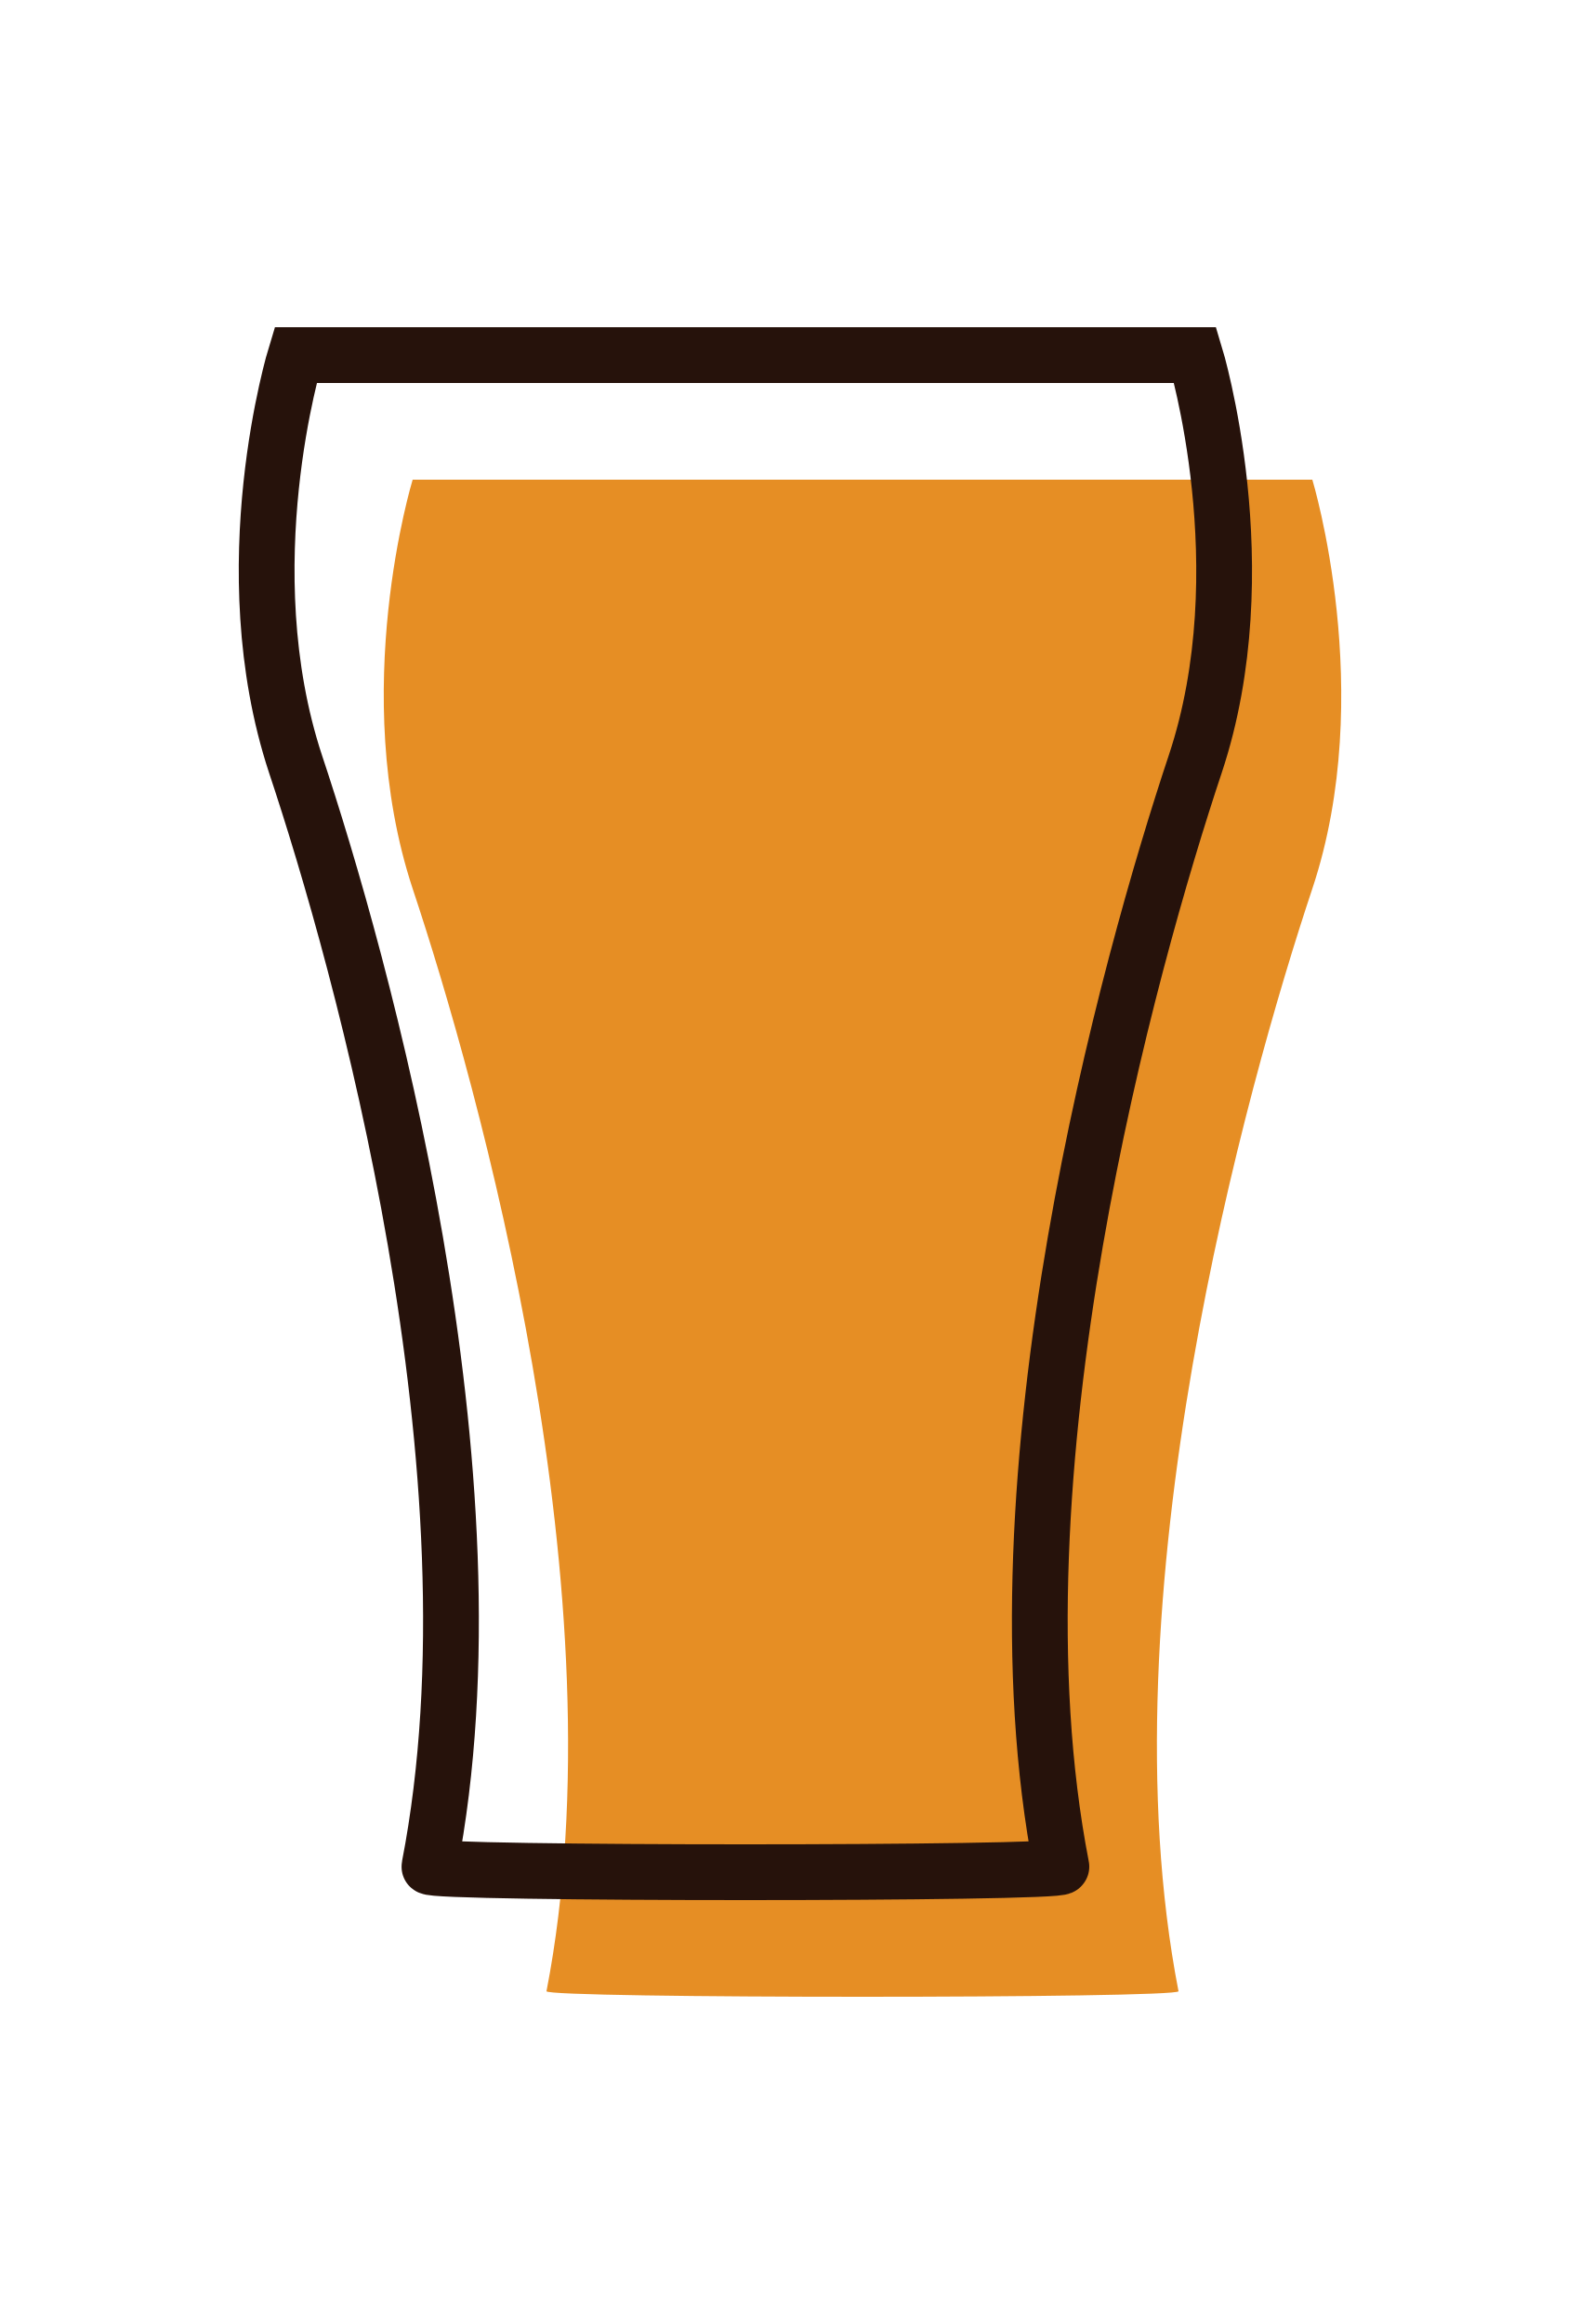
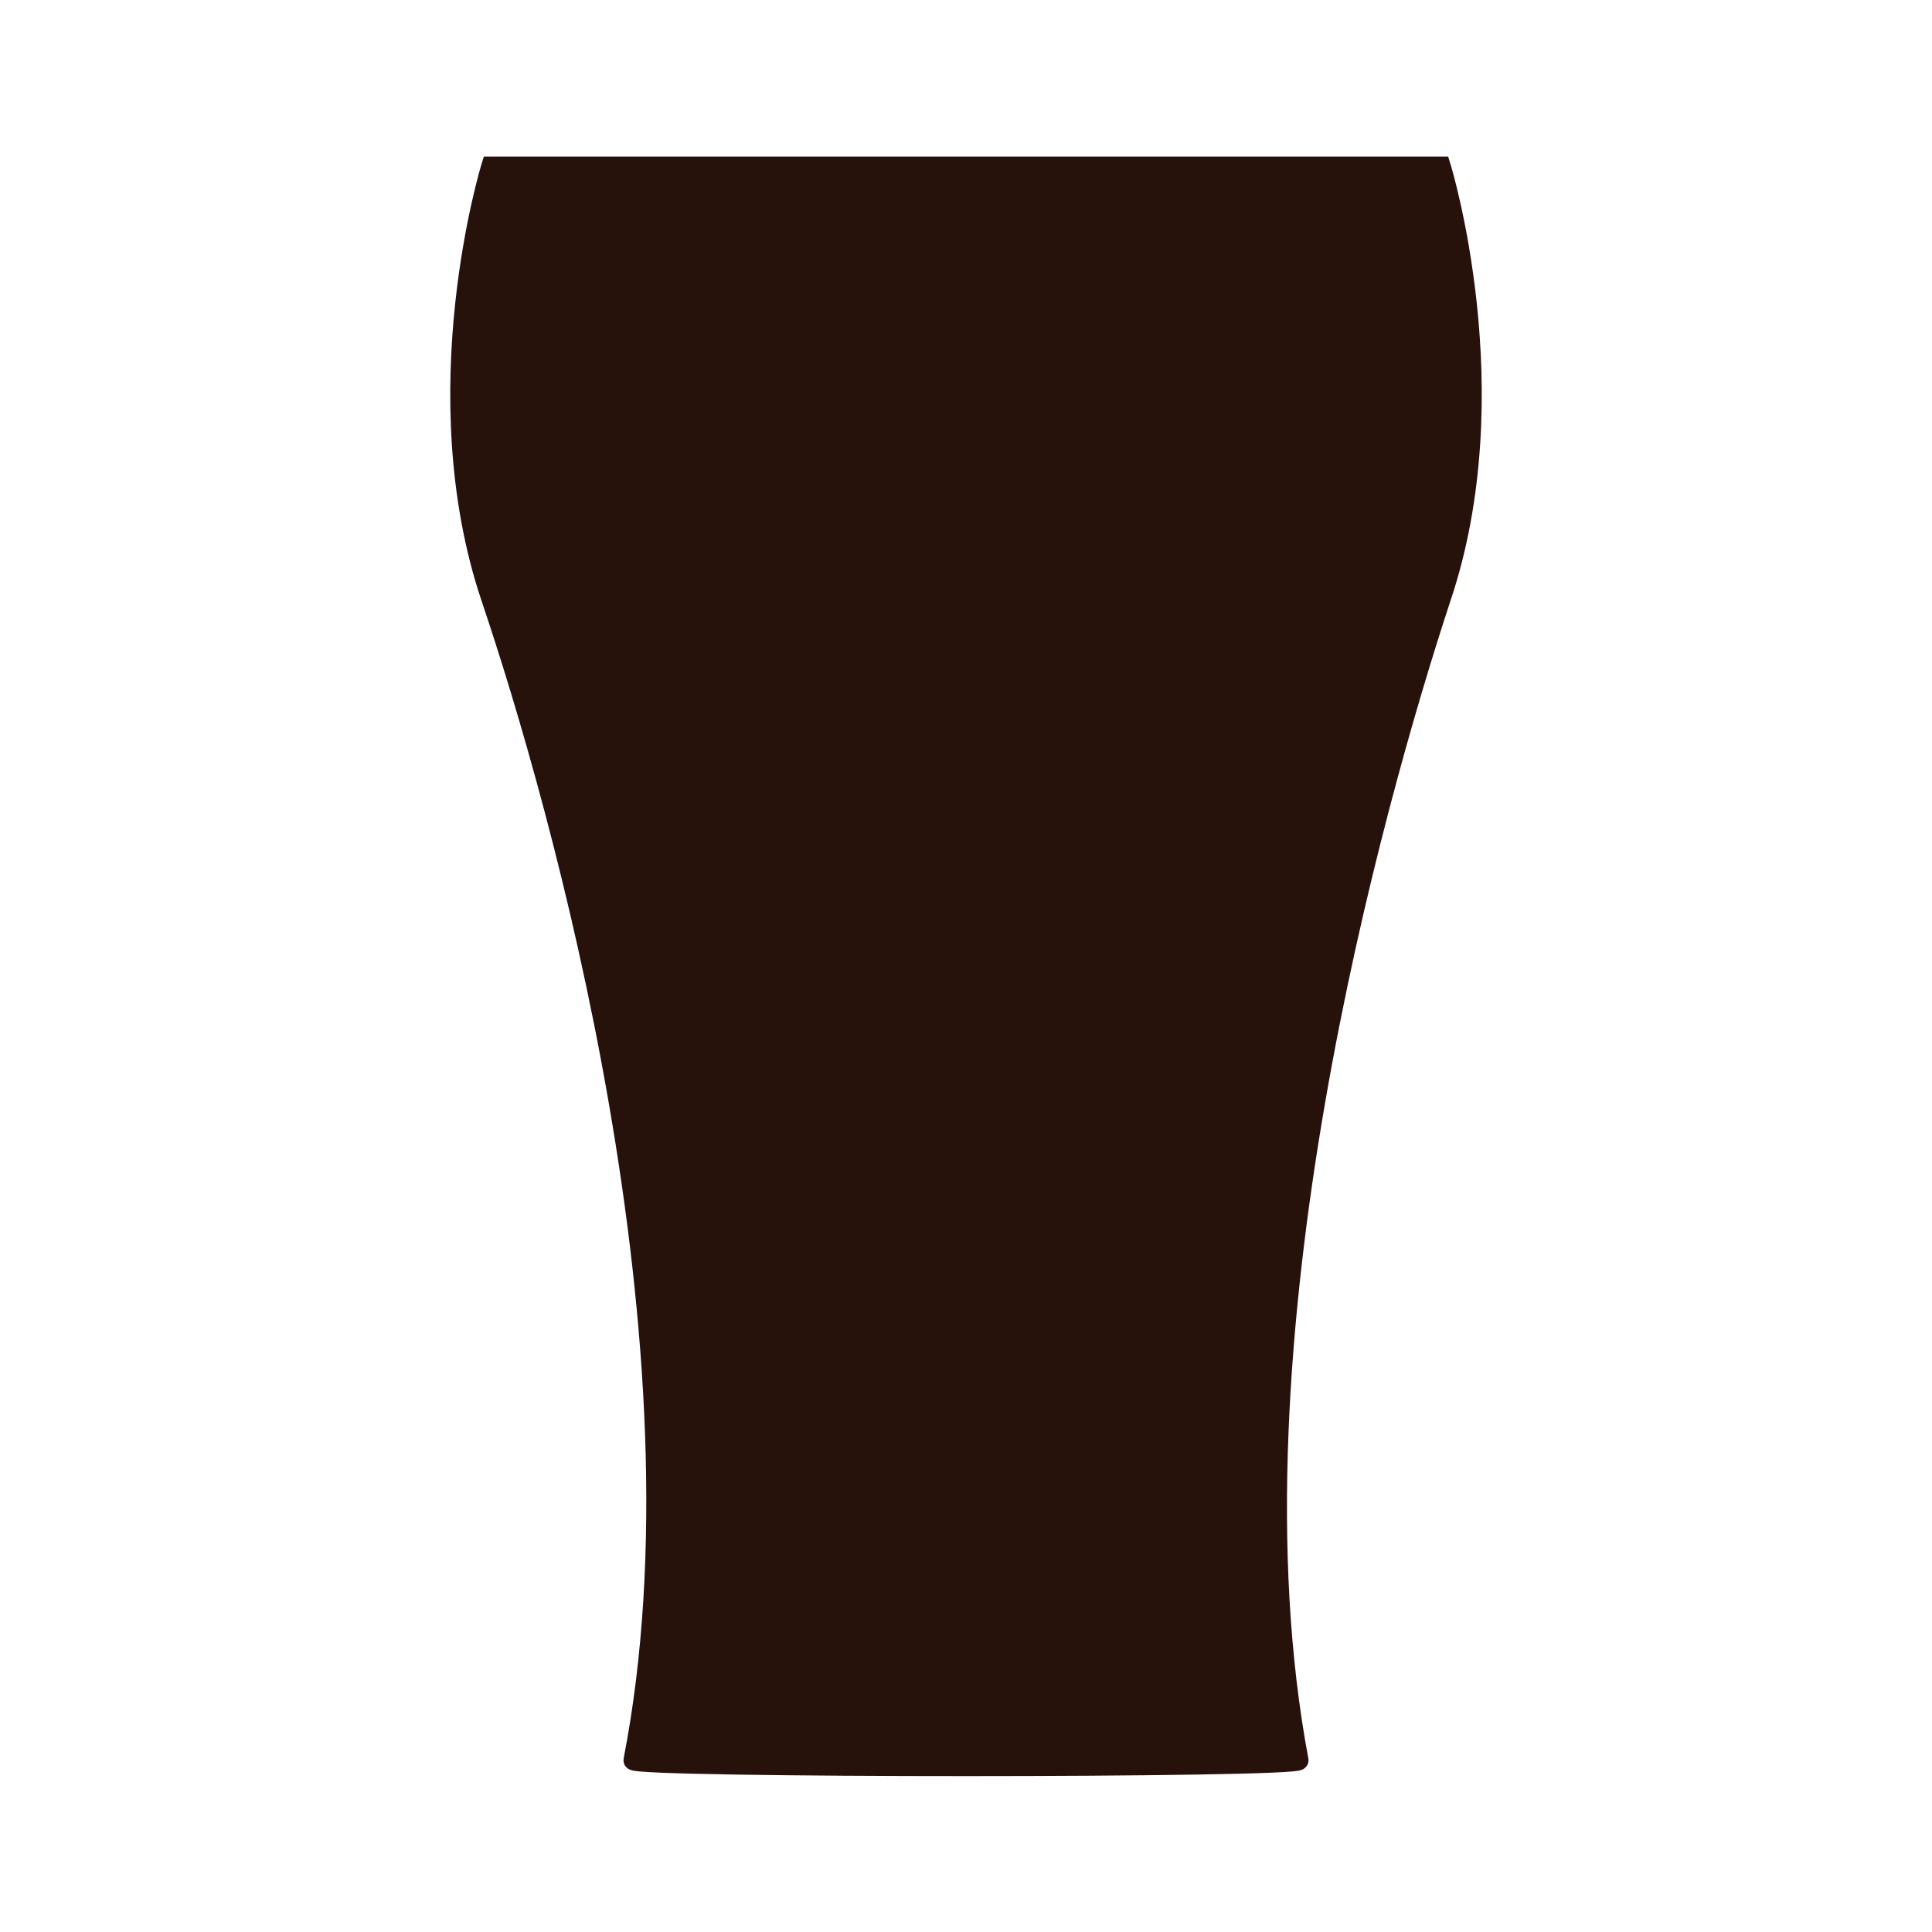
- <svg xmlns="http://www.w3.org/2000/svg" width="85" height="125" viewBox="0 0 85 125">
-   <style type="text/css">.st0{fill:#E68E24;} .st1{fill:none;stroke:#26120B;stroke-width:3;stroke-linecap:round;stroke-miterlimit:10;}</style>
-   <path class="st0" d="M70.6 25.8s3.5 11.5 0 22-11.3 38.2-7.2 59.3c.1.4-34.1.4-34 0 4.1-21.1-3.7-48.8-7.2-59.3-3.5-10.6 0-22 0-22h48.4z" />
-   <path class="st1" d="M64.3 19.1s3.5 11.5 0 22-11.3 38.2-7.2 59.3c.1.4-34.1.4-34 0 4.1-21.1-3.7-48.8-7.2-59.3-3.5-10.6 0-22 0-22h48.4z" />
+ <svg xmlns="http://www.w3.org/2000/svg" version="1.1" id="Layer_1" x="0px" y="0px" width="72px" height="72px" viewBox="0 0 72 72" style="enable-background:new 0 0 72 72;" xml:space="preserve">
+   <style type="text/css">
+ 	.st0{fill:#26120B;stroke:#26120B;stroke-width:0.73;stroke-miterlimit:10;}
+ </style>
+   <path class="st0" d="M53.7,6.2c0,0,2.6,8.4,0,16.1c-2.5,7.6-8.2,27.9-5.3,43.3c0.1,0.3-24.9,0.3-24.8,0c3-15.4-2.7-35.6-5.3-43.3  c-2.6-7.7,0-16.1,0-16.1L53.7,6.2z" />
</svg>
